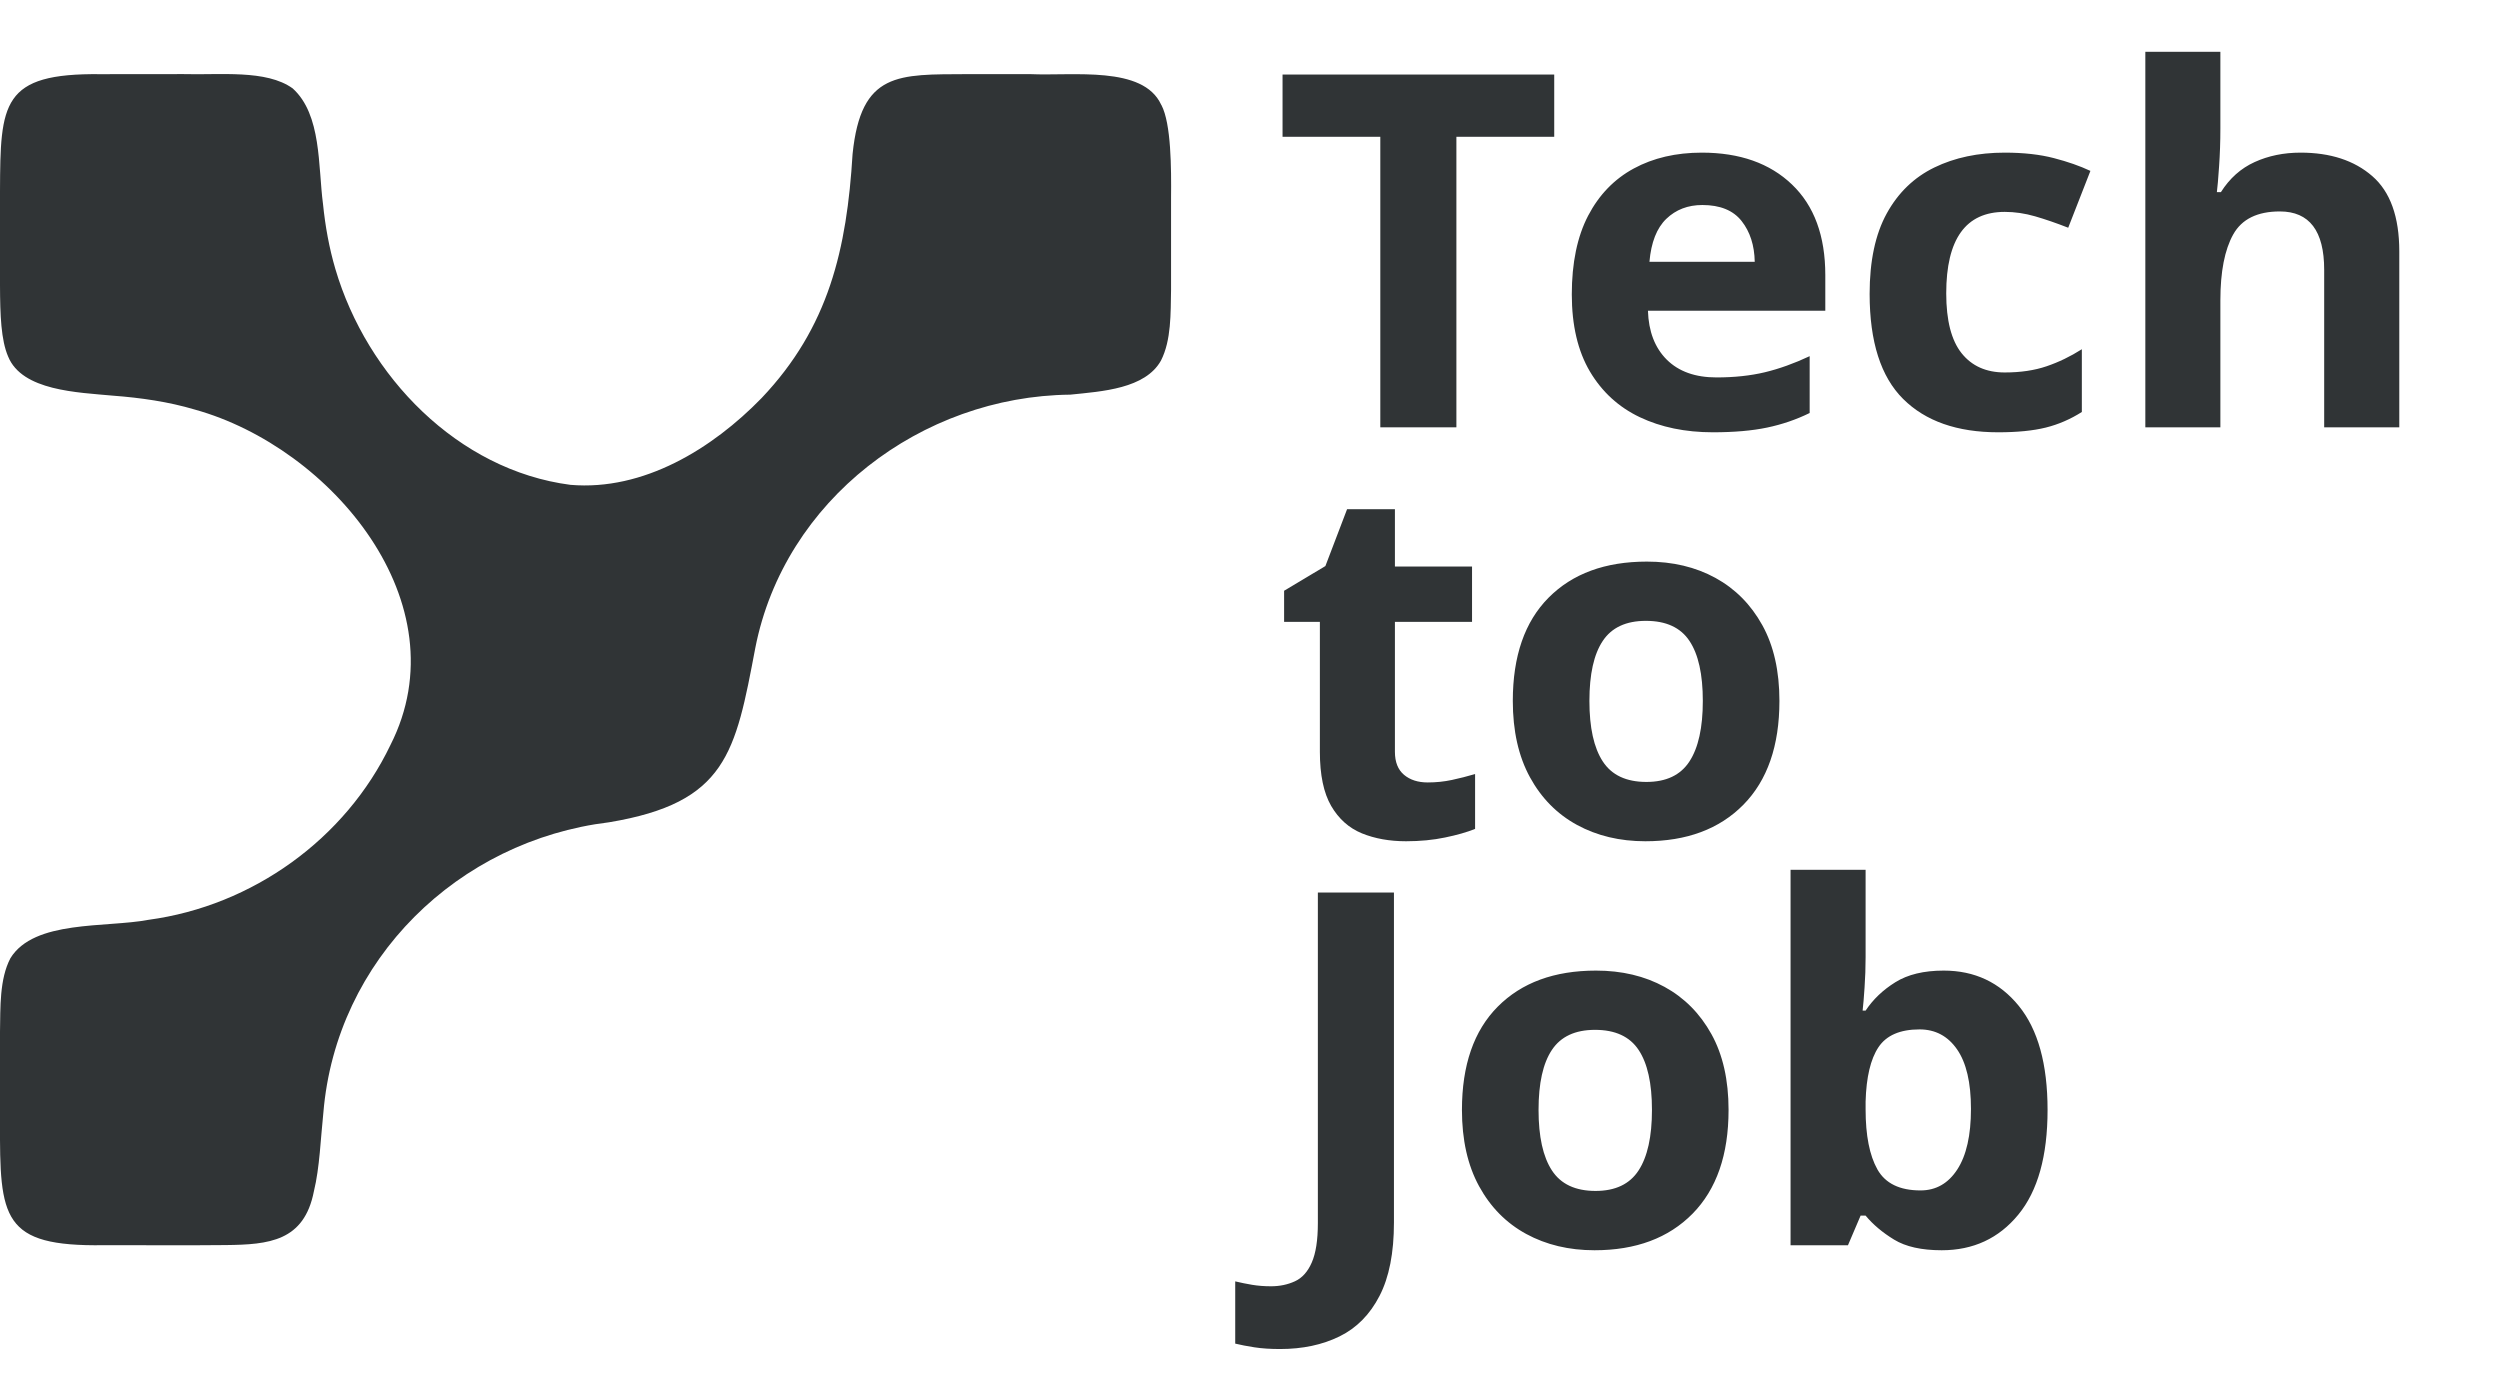
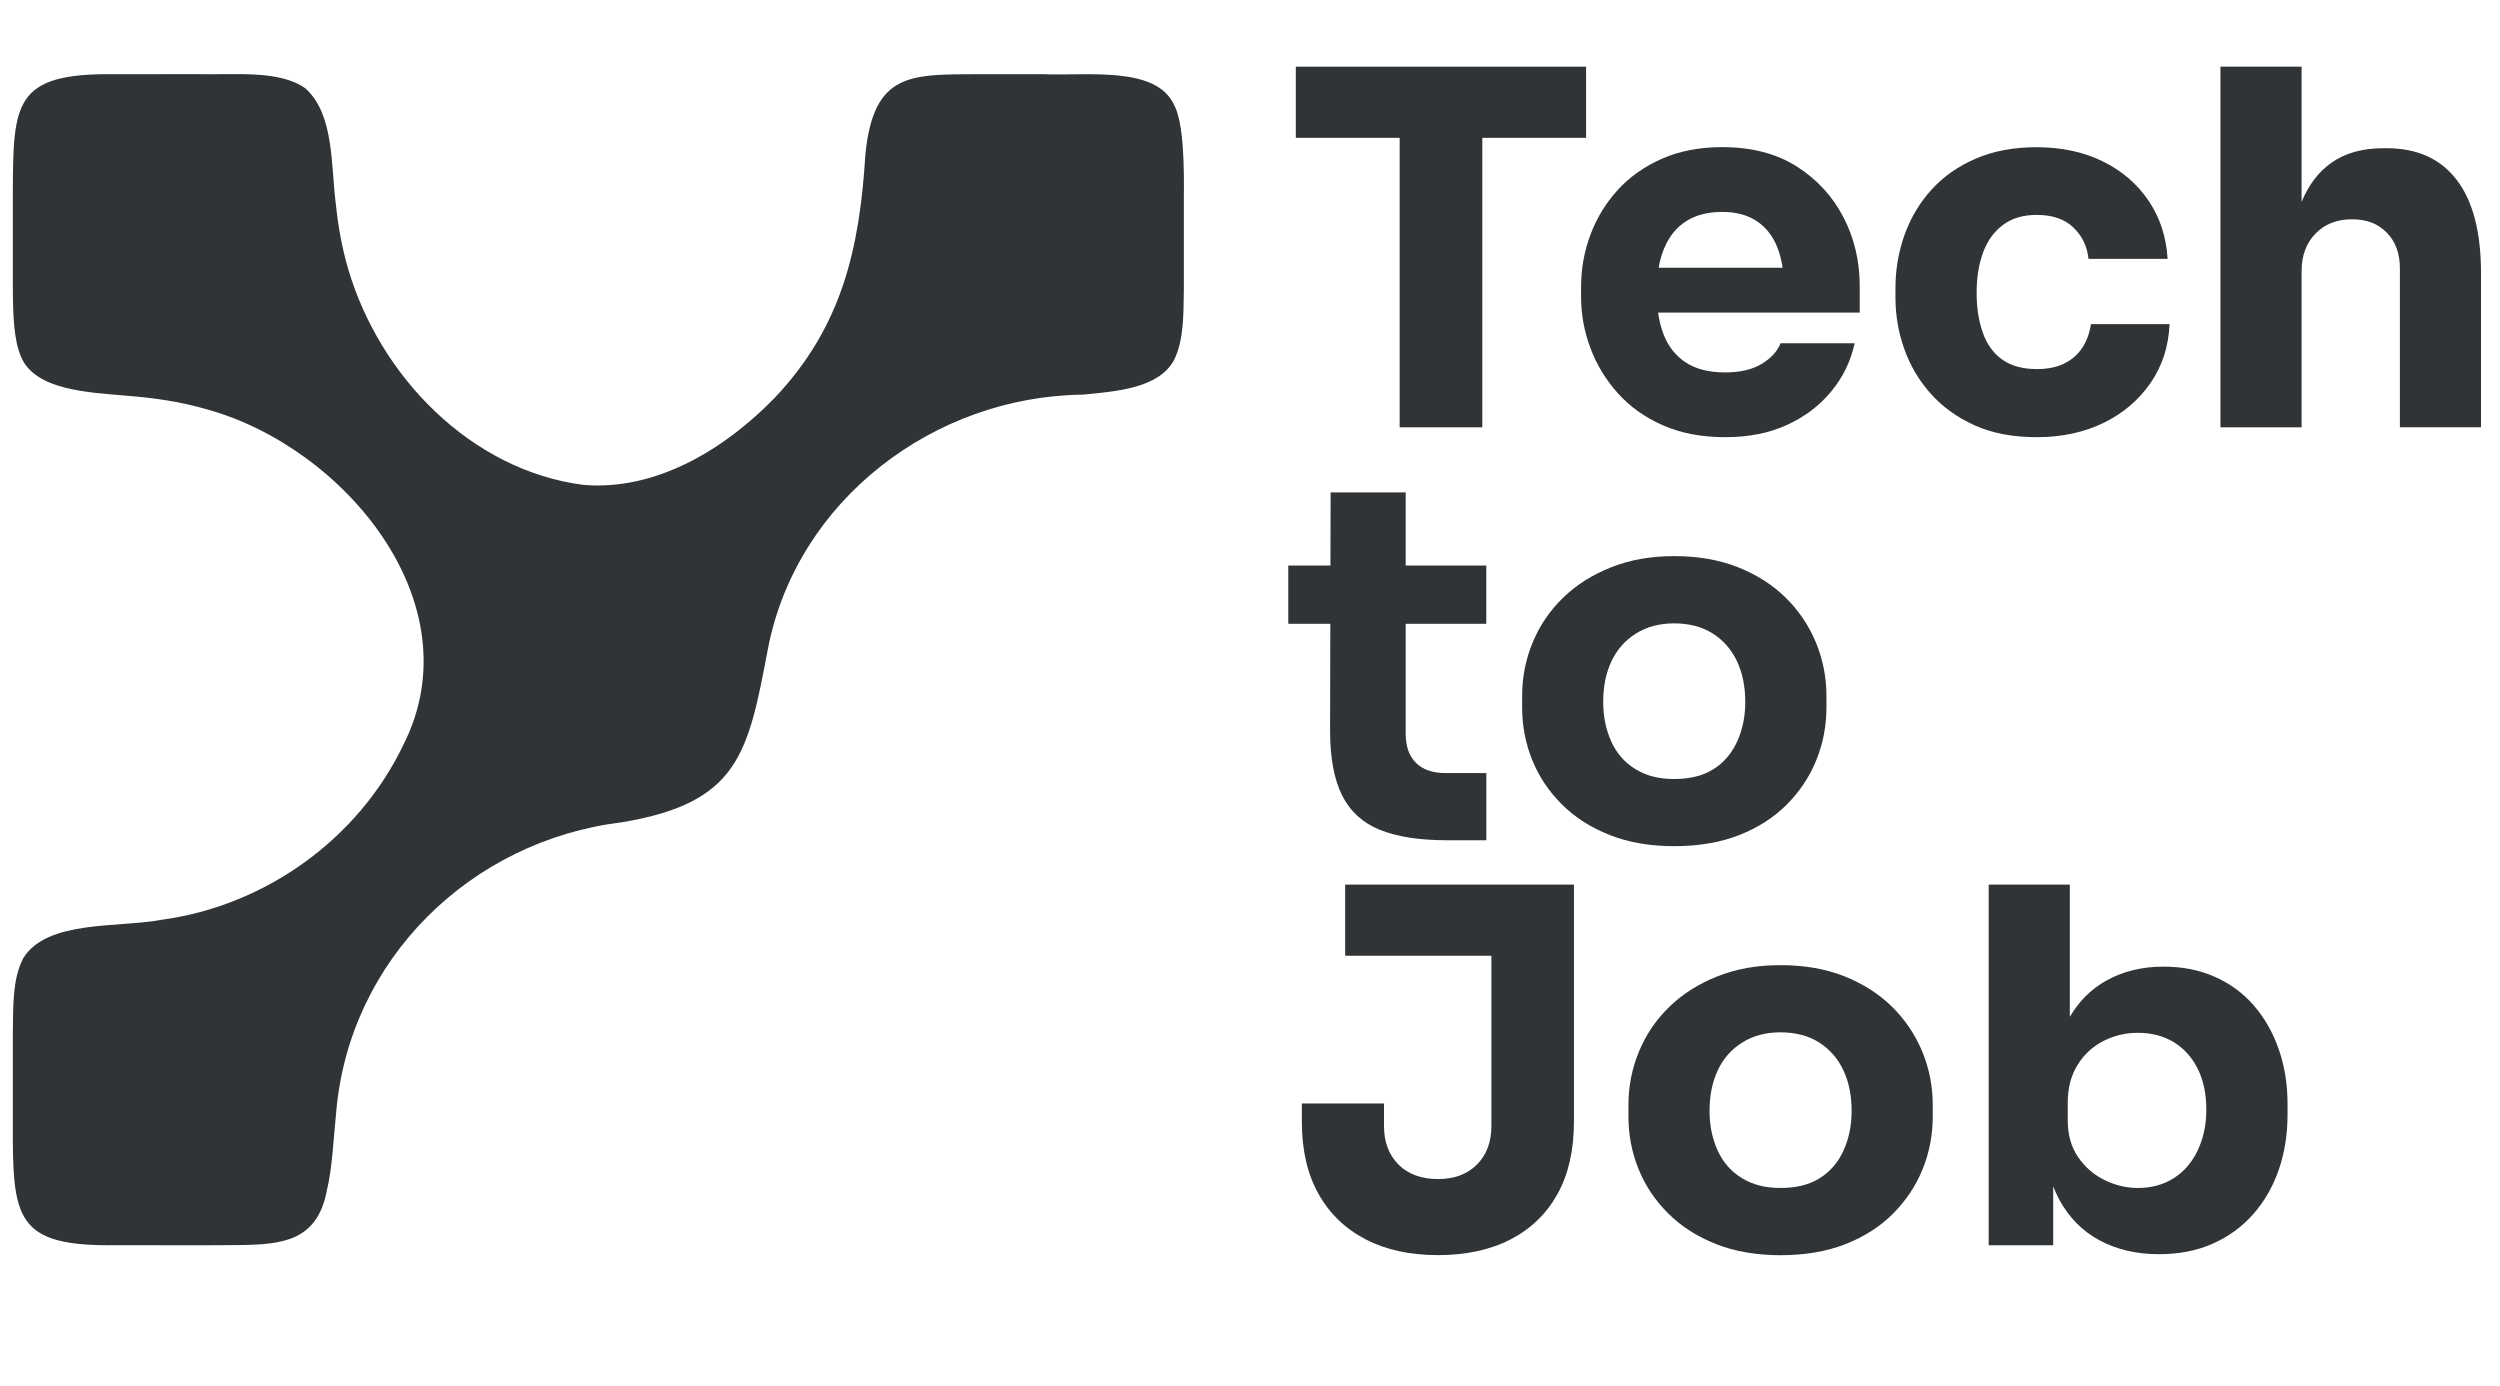
<svg xmlns="http://www.w3.org/2000/svg" id="Capa_1" data-name="Capa 1" viewBox="0 0 613.76 340.16">
  <defs>
    <style>
      .cls-1 {
-         letter-spacing: 0em;
-       }
- 
-       .cls-2 {
-         font-family: Sora-Bold, Sora;
-         font-size: 121.29px;
-         font-variation-settings: 'wght' 700;
-         font-weight: 700;
-       }
- 
-       .cls-2, .cls-3 {
        fill: #303436;
-       }
- 
-       .cls-4 {
-         letter-spacing: -.07em;
      }
    </style>
  </defs>
-   <text class="cls-2" transform="translate(312.4 104.91) scale(1.02 1)">
-     <tspan class="cls-4" x="0" y="0">T</tspan>
-     <tspan x="66.59" y="0">ech</tspan>
-     <tspan class="cls-1" x="0" y="100.4">t</tspan>
-     <tspan x="52.39" y="100.4">o</tspan>
-     <tspan x="0" y="200.81">Job</tspan>
-   </text>
-   <path class="cls-3" d="M285.14,25.8c2.4,4.6,2.43,15.58,2.36,22.7,0,7.39.01,15.82,0,22.64-.11,5.76.08,12.37-2.48,17.39-3.88,6.91-14.38,7.55-22.28,8.36-36.51.38-70.18,25.82-77.31,62.18-4.9,25.83-7.04,37.99-35.88,42.8-37.09,4.49-67.03,33.69-70.16,71.28-.67,6.27-.9,13.51-2.33,19.33-2.4,12.28-11.06,13.07-21.58,13.19-9.37.11-20.65,0-30,.03C.45,306.07-.07,299.14,0,275.41c0-7.2,0-15.4,0-22.12.11-5.92-.14-12.93,2.56-18.05,5.83-9.46,23.42-7.43,33.9-9.42,25.56-3.44,48.39-19.89,59.4-42.93,17.63-34.77-14.56-73.02-48-82.33-6.47-1.93-13.32-2.91-20.1-3.42-8.73-.81-22.33-1.19-25.76-9.6C.25,83.49.03,77.38,0,70.09c0-7.19,0-15.93,0-23.24.1-21.53.37-28.93,24.7-28.64,6.49-.02,13.69-.02,20.31-.02,8.97.26,20.36-1.16,26.84,3.51,7.13,6.43,6.22,19.11,7.45,28.39.55,5.43,1.51,10.77,3.04,15.97,7.76,26.33,30.07,49.37,57.7,52.97,17.94,1.53,34.84-8.86,46.94-21.31,16.55-17.43,20.91-36.61,22.33-59.9,2.06-20.3,11.25-19.52,28.14-19.62,4.84,0,10.29,0,15.48,0,10.59.48,27.65-2.12,32.12,7.46l.06.13Z" />
+   <g>
+     <polygon class="cls-1" points="343.62 104.91 363.91 104.91 363.91 33.84 389.39 33.84 389.39 16.37 318.13 16.37 318.13 33.84 343.62 33.84 343.62 104.91" />
+     <path class="cls-1" d="M388.16,72.89c0,4.29.76,8.47,2.29,12.55,1.52,4.08,3.77,7.78,6.74,11.1,2.97,3.32,6.66,5.94,11.07,7.88,4.41,1.94,9.5,2.91,15.28,2.91s10.72-.99,15.09-2.97c4.37-1.98,8-4.71,10.89-8.19,2.89-3.48,4.83-7.44,5.81-11.89h-18.19c-.83,2.02-2.39,3.72-4.7,5.09-2.31,1.38-5.28,2.06-8.91,2.06-3.96,0-7.18-.81-9.65-2.43-2.47-1.62-4.29-3.9-5.44-6.85-.64-1.64-1.09-3.45-1.37-5.4h49.5v-6.55c0-6.06-1.32-11.66-3.96-16.8-2.64-5.13-6.45-9.3-11.44-12.49-4.99-3.19-11.11-4.79-18.37-4.79-5.53,0-10.45.95-14.78,2.85-4.33,1.9-7.96,4.47-10.89,7.7-2.93,3.24-5.16,6.89-6.68,10.98-1.53,4.08-2.29,8.35-2.29,12.8v2.43ZM408.57,60.94c1.24-2.95,3.05-5.17,5.44-6.67,2.39-1.5,5.32-2.24,8.78-2.24s6.21.75,8.47,2.24c2.27,1.5,3.96,3.64,5.07,6.43.6,1.5,1.03,3.18,1.31,5.03h-30.44c.31-1.75.76-3.35,1.37-4.79Z" />
+     <path class="cls-1" d="M516.44,103.82c4.78-2.34,8.62-5.6,11.5-9.76,2.89-4.16,4.45-8.99,4.7-14.49h-19.3c-.33,2.18-1.03,4.1-2.1,5.76-1.07,1.66-2.54,2.95-4.39,3.88-1.86.93-4.1,1.4-6.74,1.4-3.55,0-6.41-.79-8.6-2.37-2.19-1.58-3.77-3.8-4.76-6.67-.99-2.87-1.48-6.08-1.48-9.64,0-3.8.54-7.13,1.61-10.01,1.07-2.87,2.7-5.11,4.89-6.73,2.18-1.62,4.93-2.43,8.23-2.43,3.88,0,6.89,1.03,9.03,3.09,2.14,2.06,3.38,4.63,3.71,7.7h19.42c-.33-5.42-1.9-10.19-4.7-14.31-2.8-4.12-6.56-7.34-11.26-9.64-4.7-2.3-10.1-3.46-16.21-3.46-5.61,0-10.58.93-14.91,2.79-4.33,1.86-7.96,4.41-10.89,7.64-2.93,3.24-5.13,6.93-6.62,11.1-1.48,4.17-2.23,8.51-2.23,13.04v2.3c0,4.37.72,8.59,2.17,12.67,1.44,4.08,3.61,7.74,6.5,10.98,2.89,3.23,6.47,5.82,10.76,7.76,4.29,1.94,9.4,2.91,15.34,2.91s11.55-1.17,16.33-3.52Z" />
+     <path class="cls-1" d="M603.16,44.21c-3.96-5.21-9.69-7.82-17.2-7.82h-.87c-5.12,0-9.36,1.19-12.74,3.58-3.15,2.23-5.58,5.43-7.3,9.59V16.37h-19.92v88.54h19.92v-38.33c0-3.8,1.13-6.87,3.4-9.22,2.27-2.34,5.26-3.52,8.97-3.52s6.39,1.09,8.54,3.27c2.14,2.18,3.22,5.09,3.22,8.73v39.05h19.92v-37.84c0-10.02-1.98-17.65-5.94-22.86Z" />
+     <path class="cls-1" d="M326.54,179.36c0,6.71.99,12.03,2.97,15.95,1.98,3.92,5.07,6.73,9.28,8.43,4.21,1.7,9.73,2.55,16.58,2.55h9.53v-16.5h-10.02c-3.13,0-5.55-.83-7.24-2.49-1.69-1.66-2.54-4.06-2.54-7.22v-26.93h19.79v-14.31h-19.79v-17.95h-18.43l-.04,17.95h-10.35v14.31h10.32l-.06,26.2Z" />
+     <path class="cls-1" d="M427,205.01c4.62-1.82,8.52-4.33,11.69-7.52,3.17-3.19,5.59-6.83,7.24-10.92,1.65-4.08,2.47-8.39,2.47-12.92v-2.79c0-4.61-.87-8.99-2.6-13.16-1.73-4.16-4.21-7.82-7.42-10.98s-7.11-5.64-11.69-7.46c-4.58-1.82-9.79-2.73-15.65-2.73s-10.85.91-15.46,2.73c-4.62,1.82-8.56,4.31-11.81,7.46-3.26,3.15-5.75,6.81-7.48,10.98-1.73,4.17-2.6,8.55-2.6,13.16v2.79c0,4.53.82,8.83,2.47,12.92,1.65,4.08,4.08,7.72,7.3,10.92,3.22,3.2,7.13,5.7,11.75,7.52,4.62,1.82,9.9,2.73,15.83,2.73s11.34-.91,15.96-2.73ZM395.57,182.03c-1.32-2.91-1.98-6.14-1.98-9.7,0-3.8.68-7.13,2.04-10.01,1.36-2.87,3.36-5.13,6-6.79,2.64-1.66,5.77-2.49,9.4-2.49s6.87.83,9.46,2.49c2.6,1.66,4.58,3.92,5.94,6.79,1.36,2.87,2.04,6.21,2.04,10.01,0,3.56-.66,6.79-1.98,9.7-1.32,2.91-3.26,5.18-5.81,6.79-2.56,1.62-5.77,2.43-9.65,2.43s-6.89-.81-9.53-2.43c-2.64-1.62-4.62-3.88-5.94-6.79Z" />
+     <path class="cls-1" d="M330.26,234.64h35.88v41.84c0,3.88-1.17,7.02-3.53,9.4-2.35,2.39-5.55,3.58-9.59,3.58s-7.36-1.19-9.71-3.58c-2.35-2.38-3.53-5.52-3.53-9.4v-5.58h-20.17v4.49c0,6.96,1.36,12.86,4.08,17.71,2.72,4.85,6.58,8.57,11.57,11.16,4.99,2.59,10.91,3.88,17.75,3.88s12.89-1.29,17.88-3.88c4.99-2.59,8.82-6.31,11.5-11.16,2.68-4.85,4.02-10.75,4.02-17.71v-58.22h-56.17v17.46Z" />
+     <path class="cls-1" d="M464.48,247.14c-3.22-3.15-7.11-5.64-11.69-7.46-4.58-1.82-9.79-2.73-15.65-2.73s-10.85.91-15.46,2.73c-4.62,1.82-8.56,4.31-11.81,7.46-3.26,3.15-5.75,6.81-7.48,10.98-1.73,4.17-2.6,8.55-2.6,13.16v2.79c0,4.53.82,8.83,2.47,12.92,1.65,4.08,4.08,7.72,7.3,10.92,3.22,3.2,7.13,5.7,11.75,7.52,4.62,1.82,9.9,2.73,15.83,2.73s11.34-.91,15.96-2.73c4.62-1.82,8.52-4.33,11.69-7.52,3.17-3.19,5.59-6.83,7.24-10.92,1.65-4.08,2.47-8.39,2.47-12.92v-2.79c0-4.61-.87-8.99-2.6-13.16-1.73-4.16-4.21-7.82-7.42-10.98ZM452.61,282.43c-1.32,2.91-3.26,5.18-5.81,6.79-2.56,1.62-5.77,2.43-9.65,2.43s-6.89-.81-9.53-2.43c-2.64-1.62-4.62-3.88-5.94-6.79-1.32-2.91-1.98-6.14-1.98-9.7,0-3.8.68-7.13,2.04-10.01,1.36-2.87,3.36-5.13,6-6.79,2.64-1.66,5.77-2.49,9.4-2.49s6.87.83,9.46,2.49c2.6,1.66,4.58,3.92,5.94,6.79,1.36,2.87,2.04,6.21,2.04,10.01,0,3.56-.66,6.79-1.98,9.7Z" />
+     <path class="cls-1" d="M553.31,246.83c-2.64-3.03-5.84-5.38-9.59-7.03-3.75-1.66-7.94-2.49-12.56-2.49-5.28,0-9.98,1.15-14.1,3.46-3.68,2.05-6.64,5.01-8.91,8.86v-32.45h-19.92v88.54h15.84v-14.46c.44,1.13.93,2.21,1.48,3.24,2.39,4.41,5.69,7.74,9.9,10.01s9.07,3.4,14.6,3.4c4.87,0,9.24-.85,13.11-2.55,3.88-1.7,7.19-4.1,9.96-7.22,2.76-3.11,4.87-6.75,6.31-10.92,1.44-4.16,2.17-8.67,2.17-13.52v-2.67c0-4.85-.72-9.34-2.17-13.46-1.44-4.12-3.48-7.7-6.12-10.73ZM539.58,282.37c-1.4,2.95-3.36,5.24-5.88,6.85-2.52,1.62-5.46,2.43-8.85,2.43-2.8,0-5.53-.65-8.17-1.94-2.64-1.29-4.81-3.17-6.5-5.64-1.69-2.47-2.54-5.44-2.54-8.92v-4.49c0-3.56.8-6.63,2.41-9.22,1.61-2.59,3.73-4.55,6.37-5.88,2.64-1.33,5.44-2,8.41-2,3.38,0,6.33.77,8.85,2.3,2.51,1.54,4.47,3.72,5.88,6.55,1.4,2.83,2.1,6.15,2.1,9.95s-.7,7.06-2.1,10.01Z" />
+   </g>
+   <path class="cls-1" d="M288.28,25.8c2.4,4.6,2.43,15.58,2.36,22.7,0,7.39.01,15.82,0,22.64-.11,5.76.08,12.37-2.48,17.39-3.88,6.91-14.38,7.55-22.28,8.36-36.51.38-70.18,25.82-77.31,62.18-4.9,25.83-7.04,37.99-35.88,42.8-37.09,4.49-67.03,33.69-70.16,71.28-.67,6.27-.9,13.51-2.33,19.33-2.4,12.28-11.06,13.07-21.58,13.19-9.37.11-20.65,0-30,.03-25.03.37-25.55-6.56-25.47-30.29,0-7.2,0-15.4,0-22.12.11-5.92-.14-12.93,2.56-18.05,5.83-9.46,23.42-7.43,33.9-9.42,25.56-3.44,48.39-19.89,59.4-42.93,17.63-34.77-14.56-73.02-48-82.33-6.47-1.93-13.32-2.91-20.1-3.42-8.73-.81-22.33-1.19-25.76-9.6-1.76-4.05-1.98-10.16-2-17.44,0-7.19,0-15.93,0-23.24.1-21.53.37-28.93,24.7-28.64,6.49-.02,13.69-.02,20.31-.02,8.97.26,20.36-1.16,26.84,3.51,7.13,6.43,6.22,19.11,7.45,28.39.55,5.43,1.51,10.77,3.04,15.97,7.76,26.33,30.07,49.37,57.7,52.97,17.94,1.53,34.84-8.86,46.94-21.31,16.55-17.43,20.91-36.61,22.33-59.9,2.06-20.3,11.25-19.52,28.14-19.62,4.84,0,10.29,0,15.48,0,10.59.48,27.65-2.12,32.12,7.46l.06.13Z" />
</svg>
